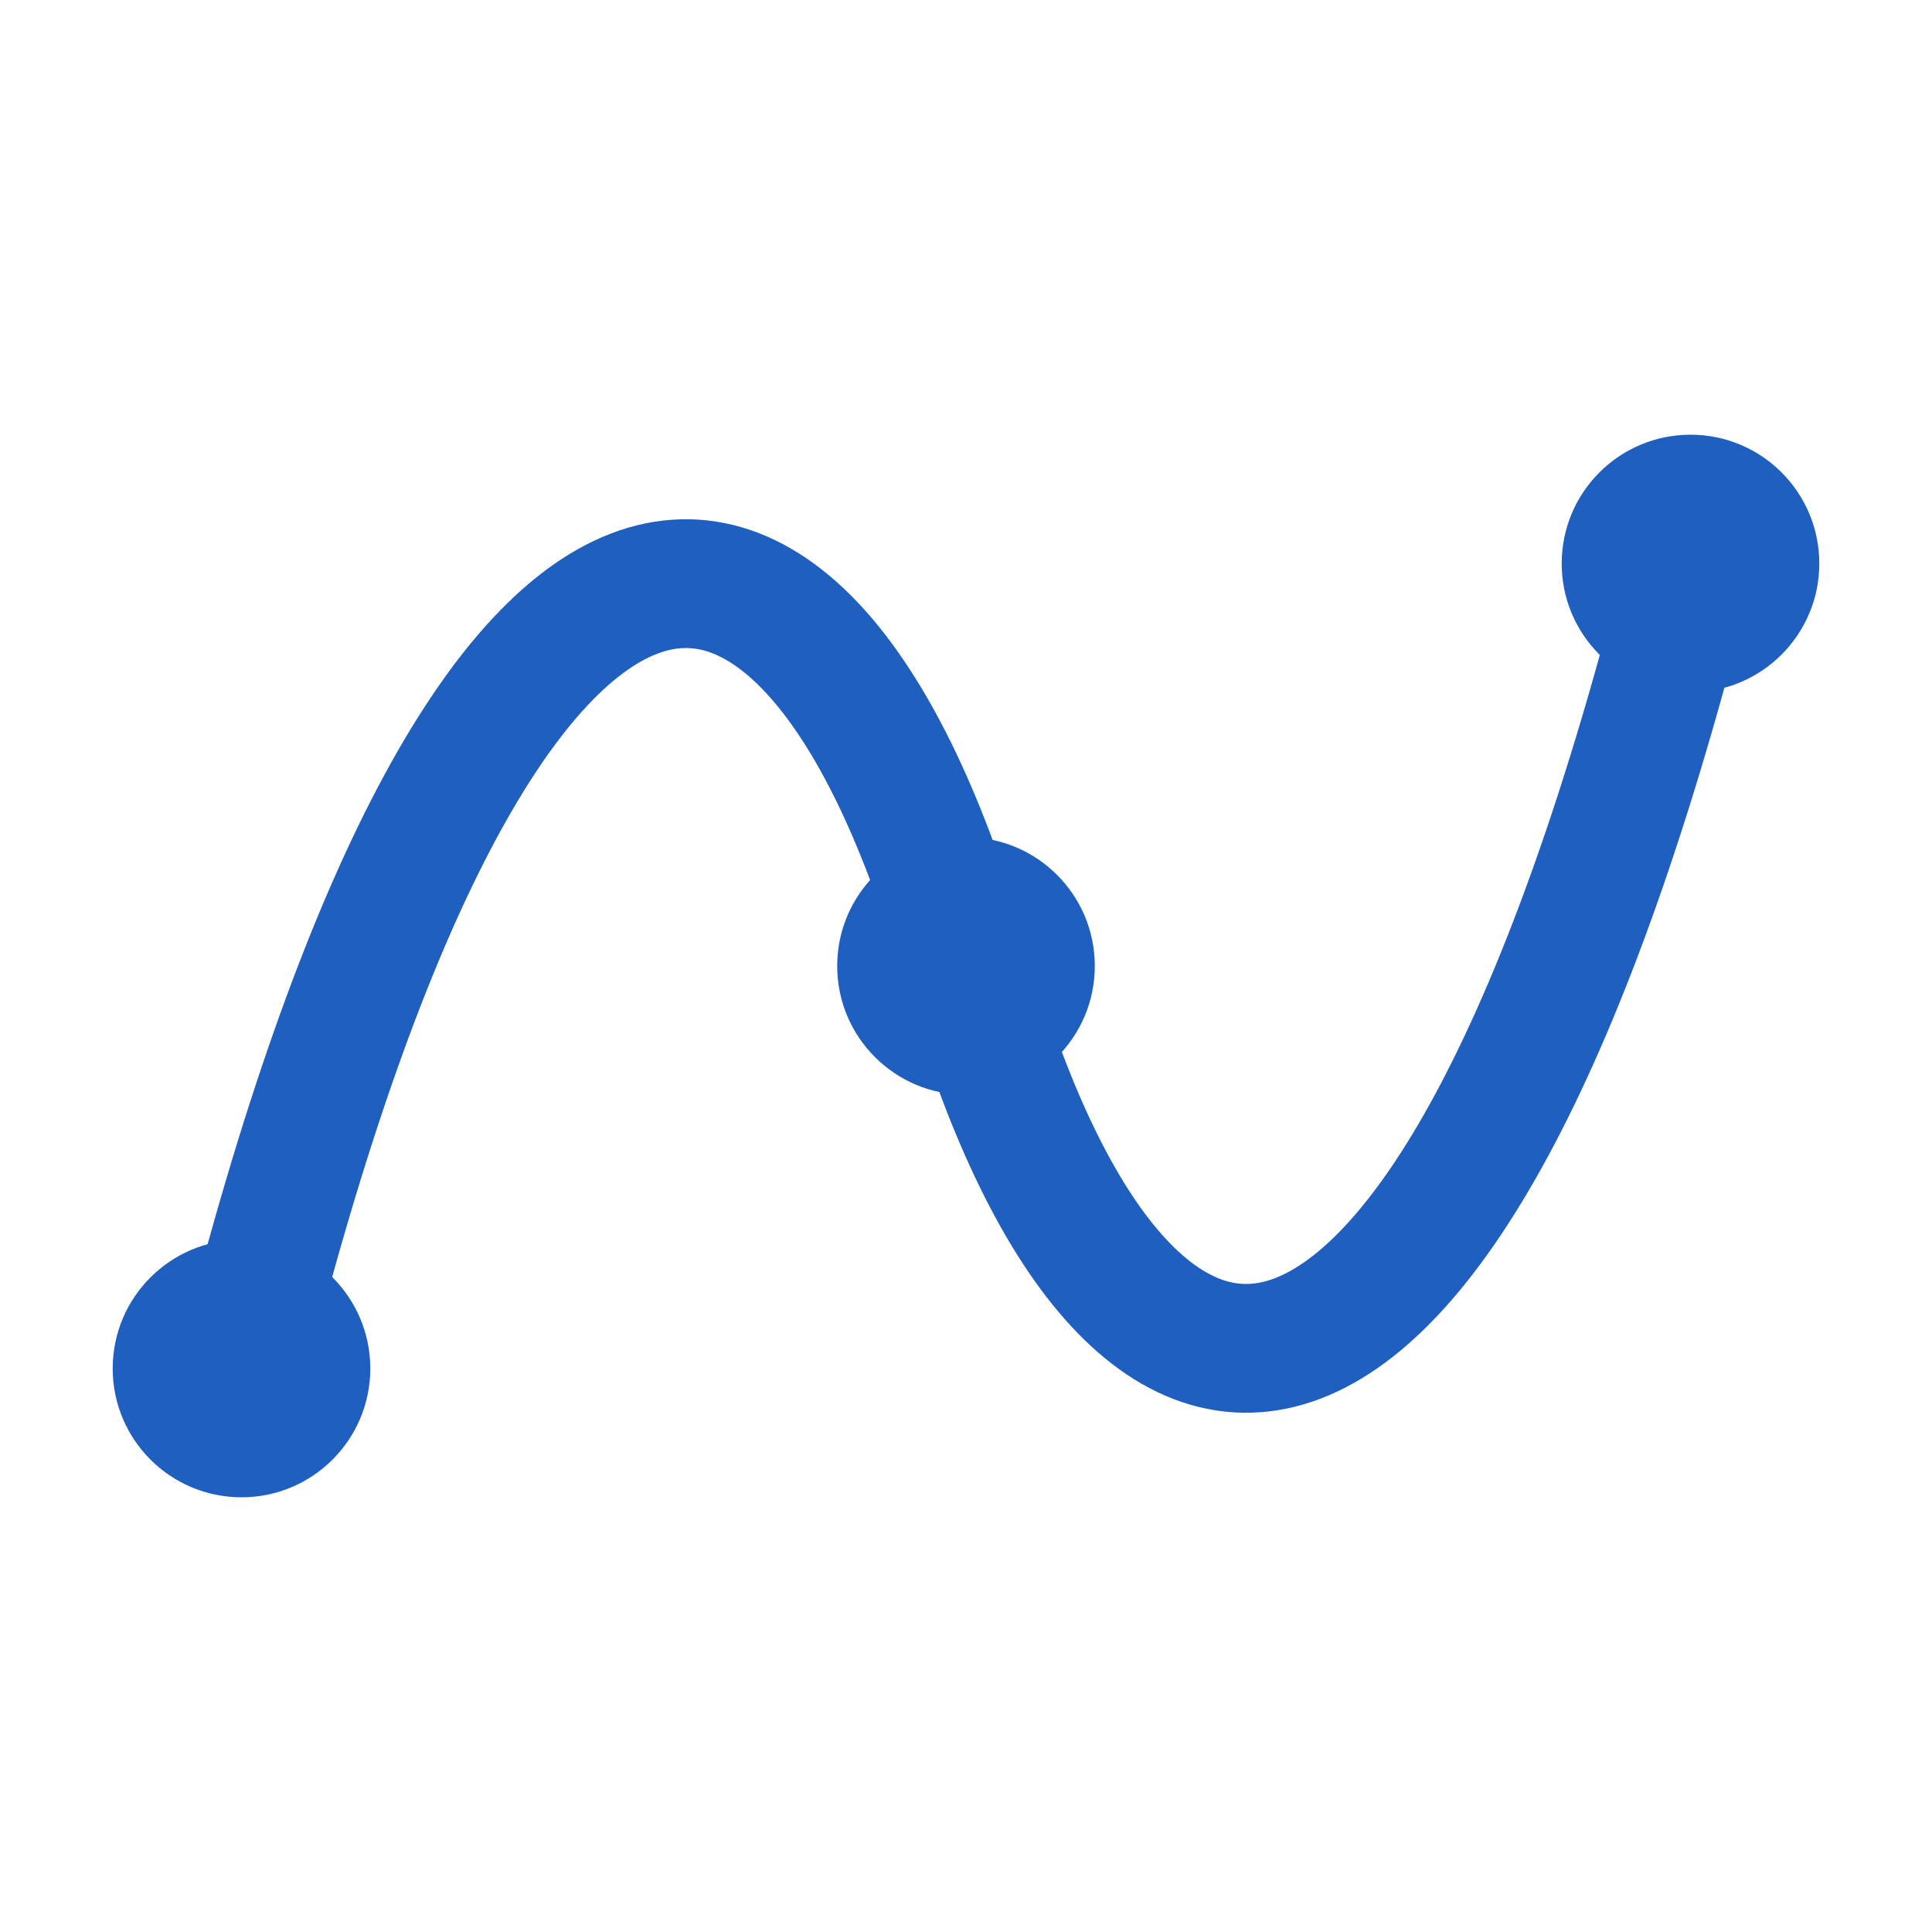
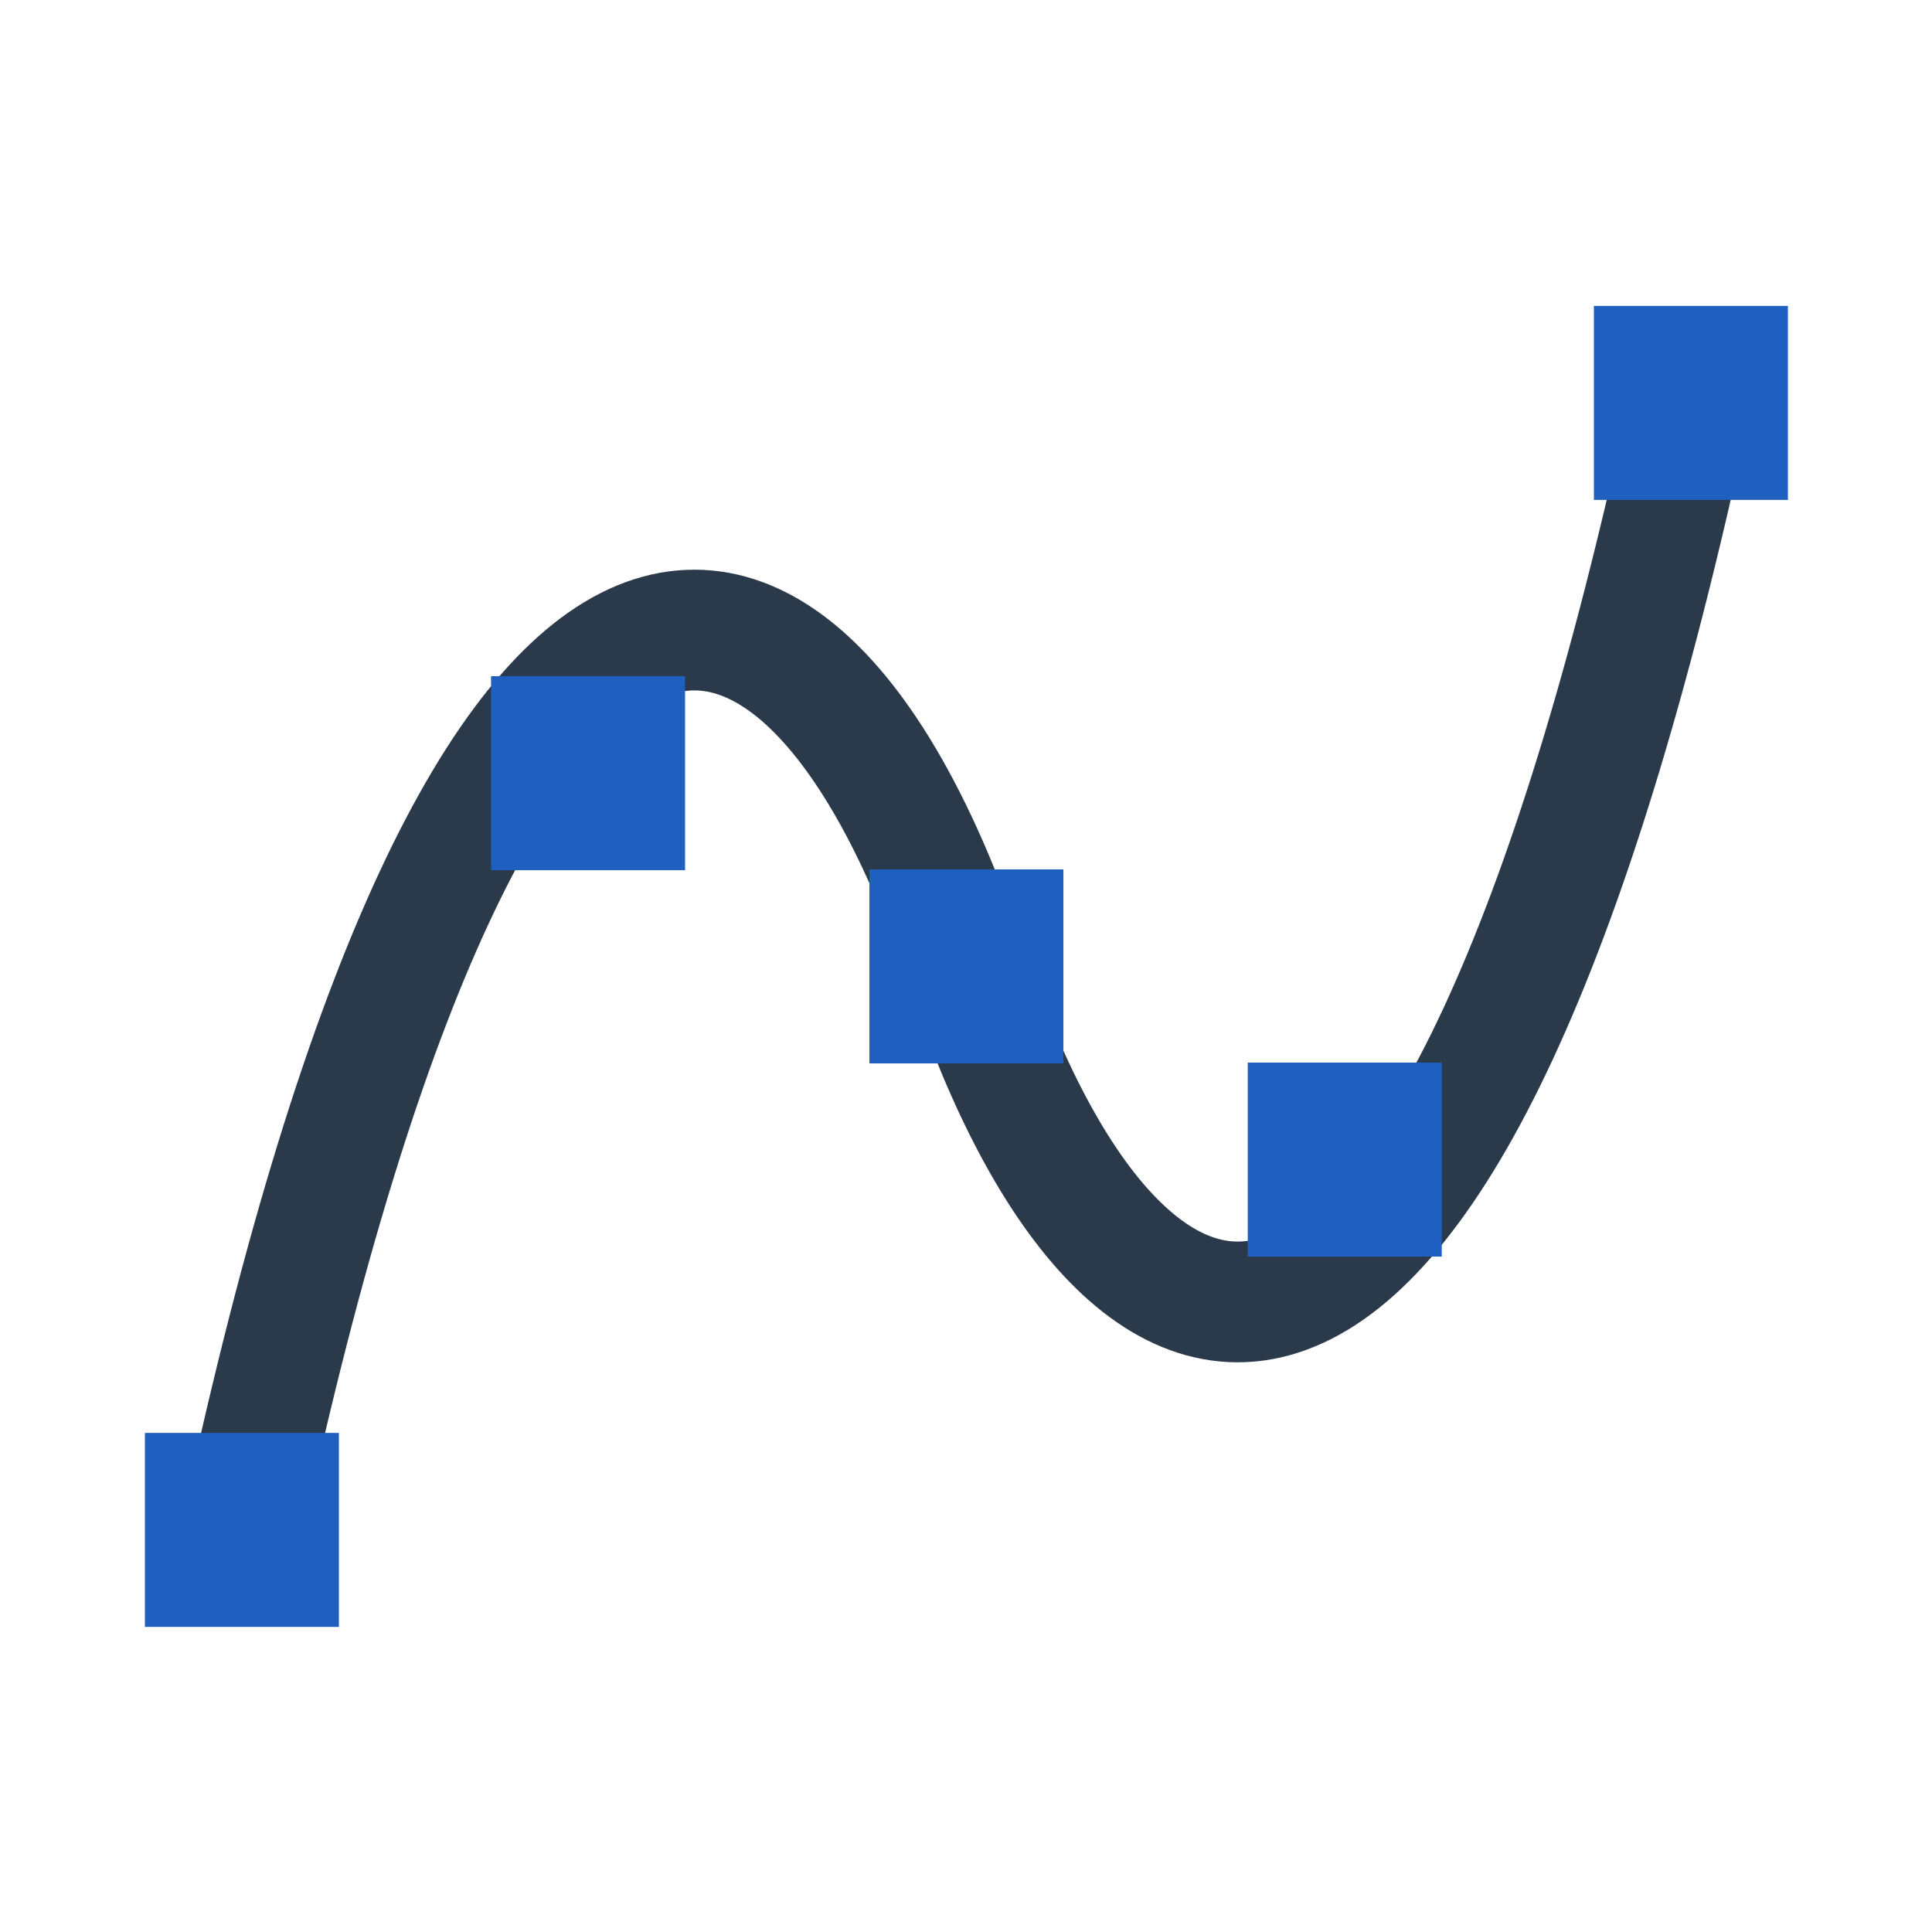
<svg xmlns="http://www.w3.org/2000/svg" viewBox="0 0 24 24" fill="none" stroke="#2b3a4a" stroke-width="1.3" stroke-linejoin="round" stroke-linecap="round">
-   <path d="M3 17 C6 5, 10 5, 12 12 S18 19, 21 7" stroke="#1f5fc0" stroke-width="1.6" />
-   <circle cx="3" cy="17" r="1.6" fill="#1f5fc0" stroke="none" />
-   <circle cx="12" cy="12" r="1.6" fill="#1f5fc0" stroke="none" />
-   <circle cx="21" cy="7" r="1.6" fill="#1f5fc0" stroke="none" />
+   <path d="M3 19 C6 5, 10 6, 12 12 S18 19, 21 5" stroke="#2b3a4a" stroke-width="1.5" />
+   <rect x="1.80" y="17.80" width="2.41" height="2.41" fill="#1f5fc0" stroke="none" />
+   <rect x="10.80" y="10.80" width="2.41" height="2.41" fill="#1f5fc0" stroke="none" />
+   <rect x="19.80" y="3.80" width="2.41" height="2.41" fill="#1f5fc0" stroke="none" />
+   <rect x="6.10" y="8.40" width="2.41" height="2.41" fill="#1f5fc0" stroke="none" />
+   <rect x="15.50" y="13.20" width="2.41" height="2.41" fill="#1f5fc0" stroke="none" />
</svg>
